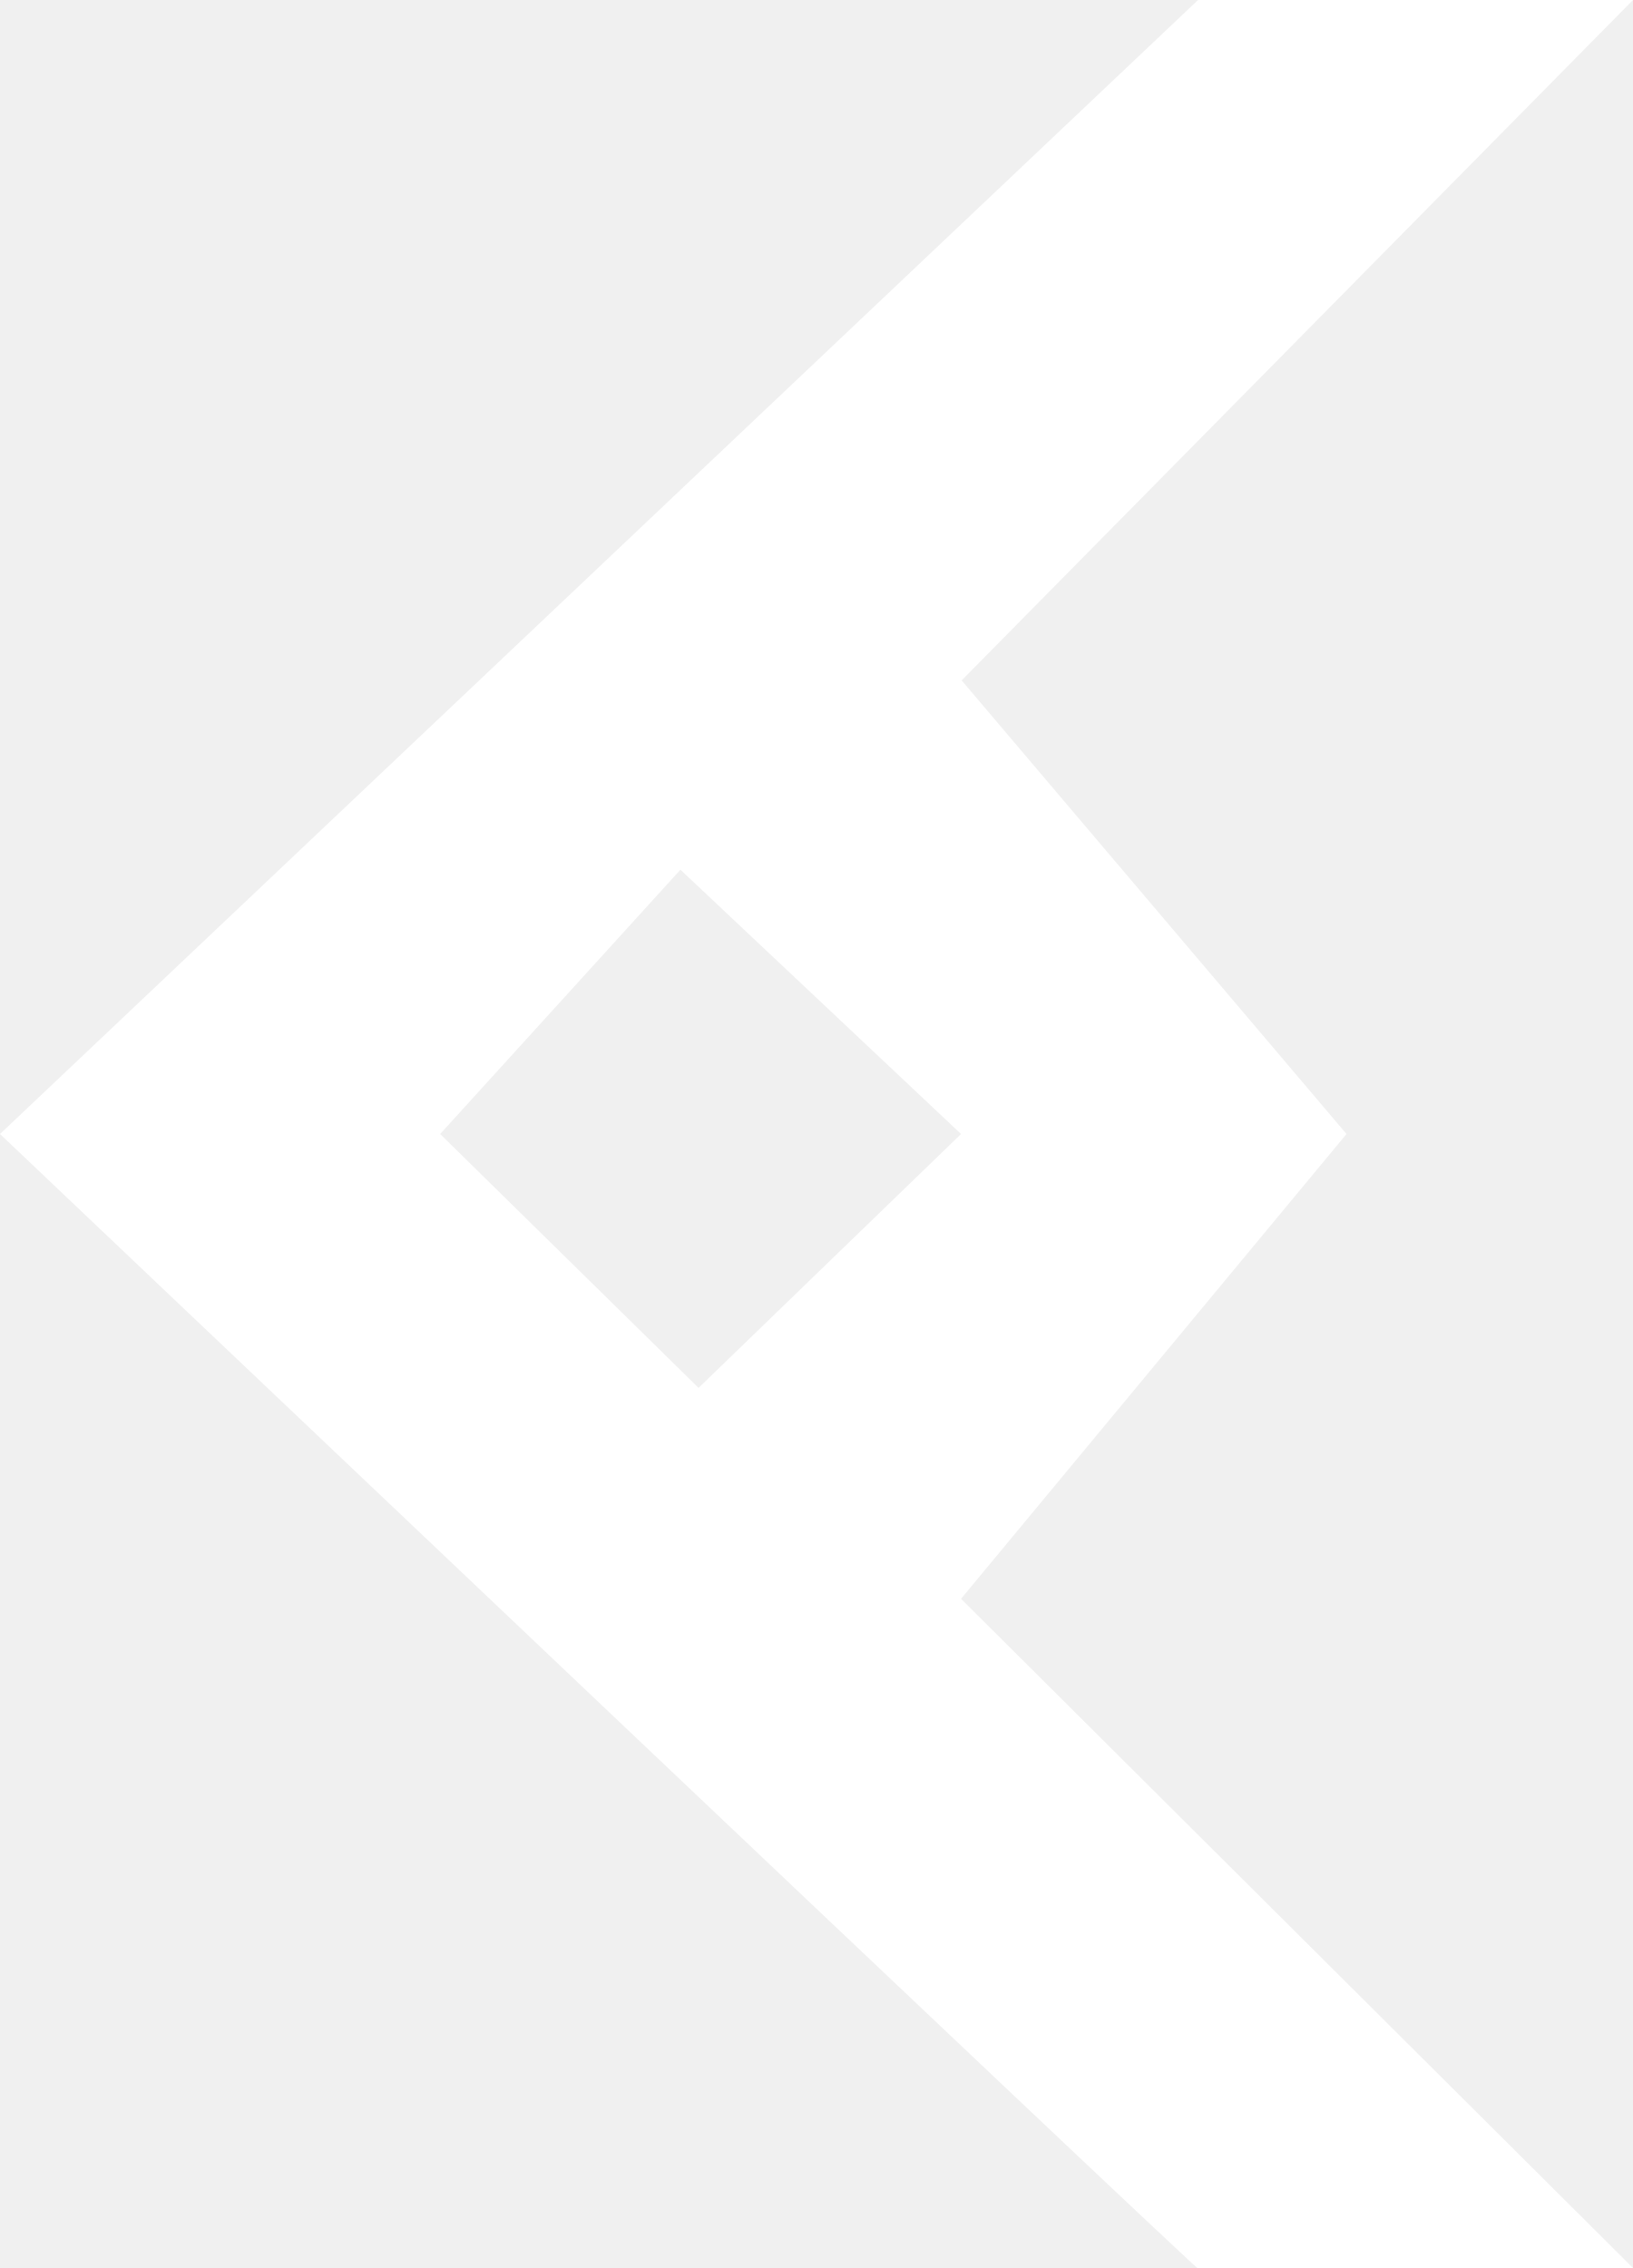
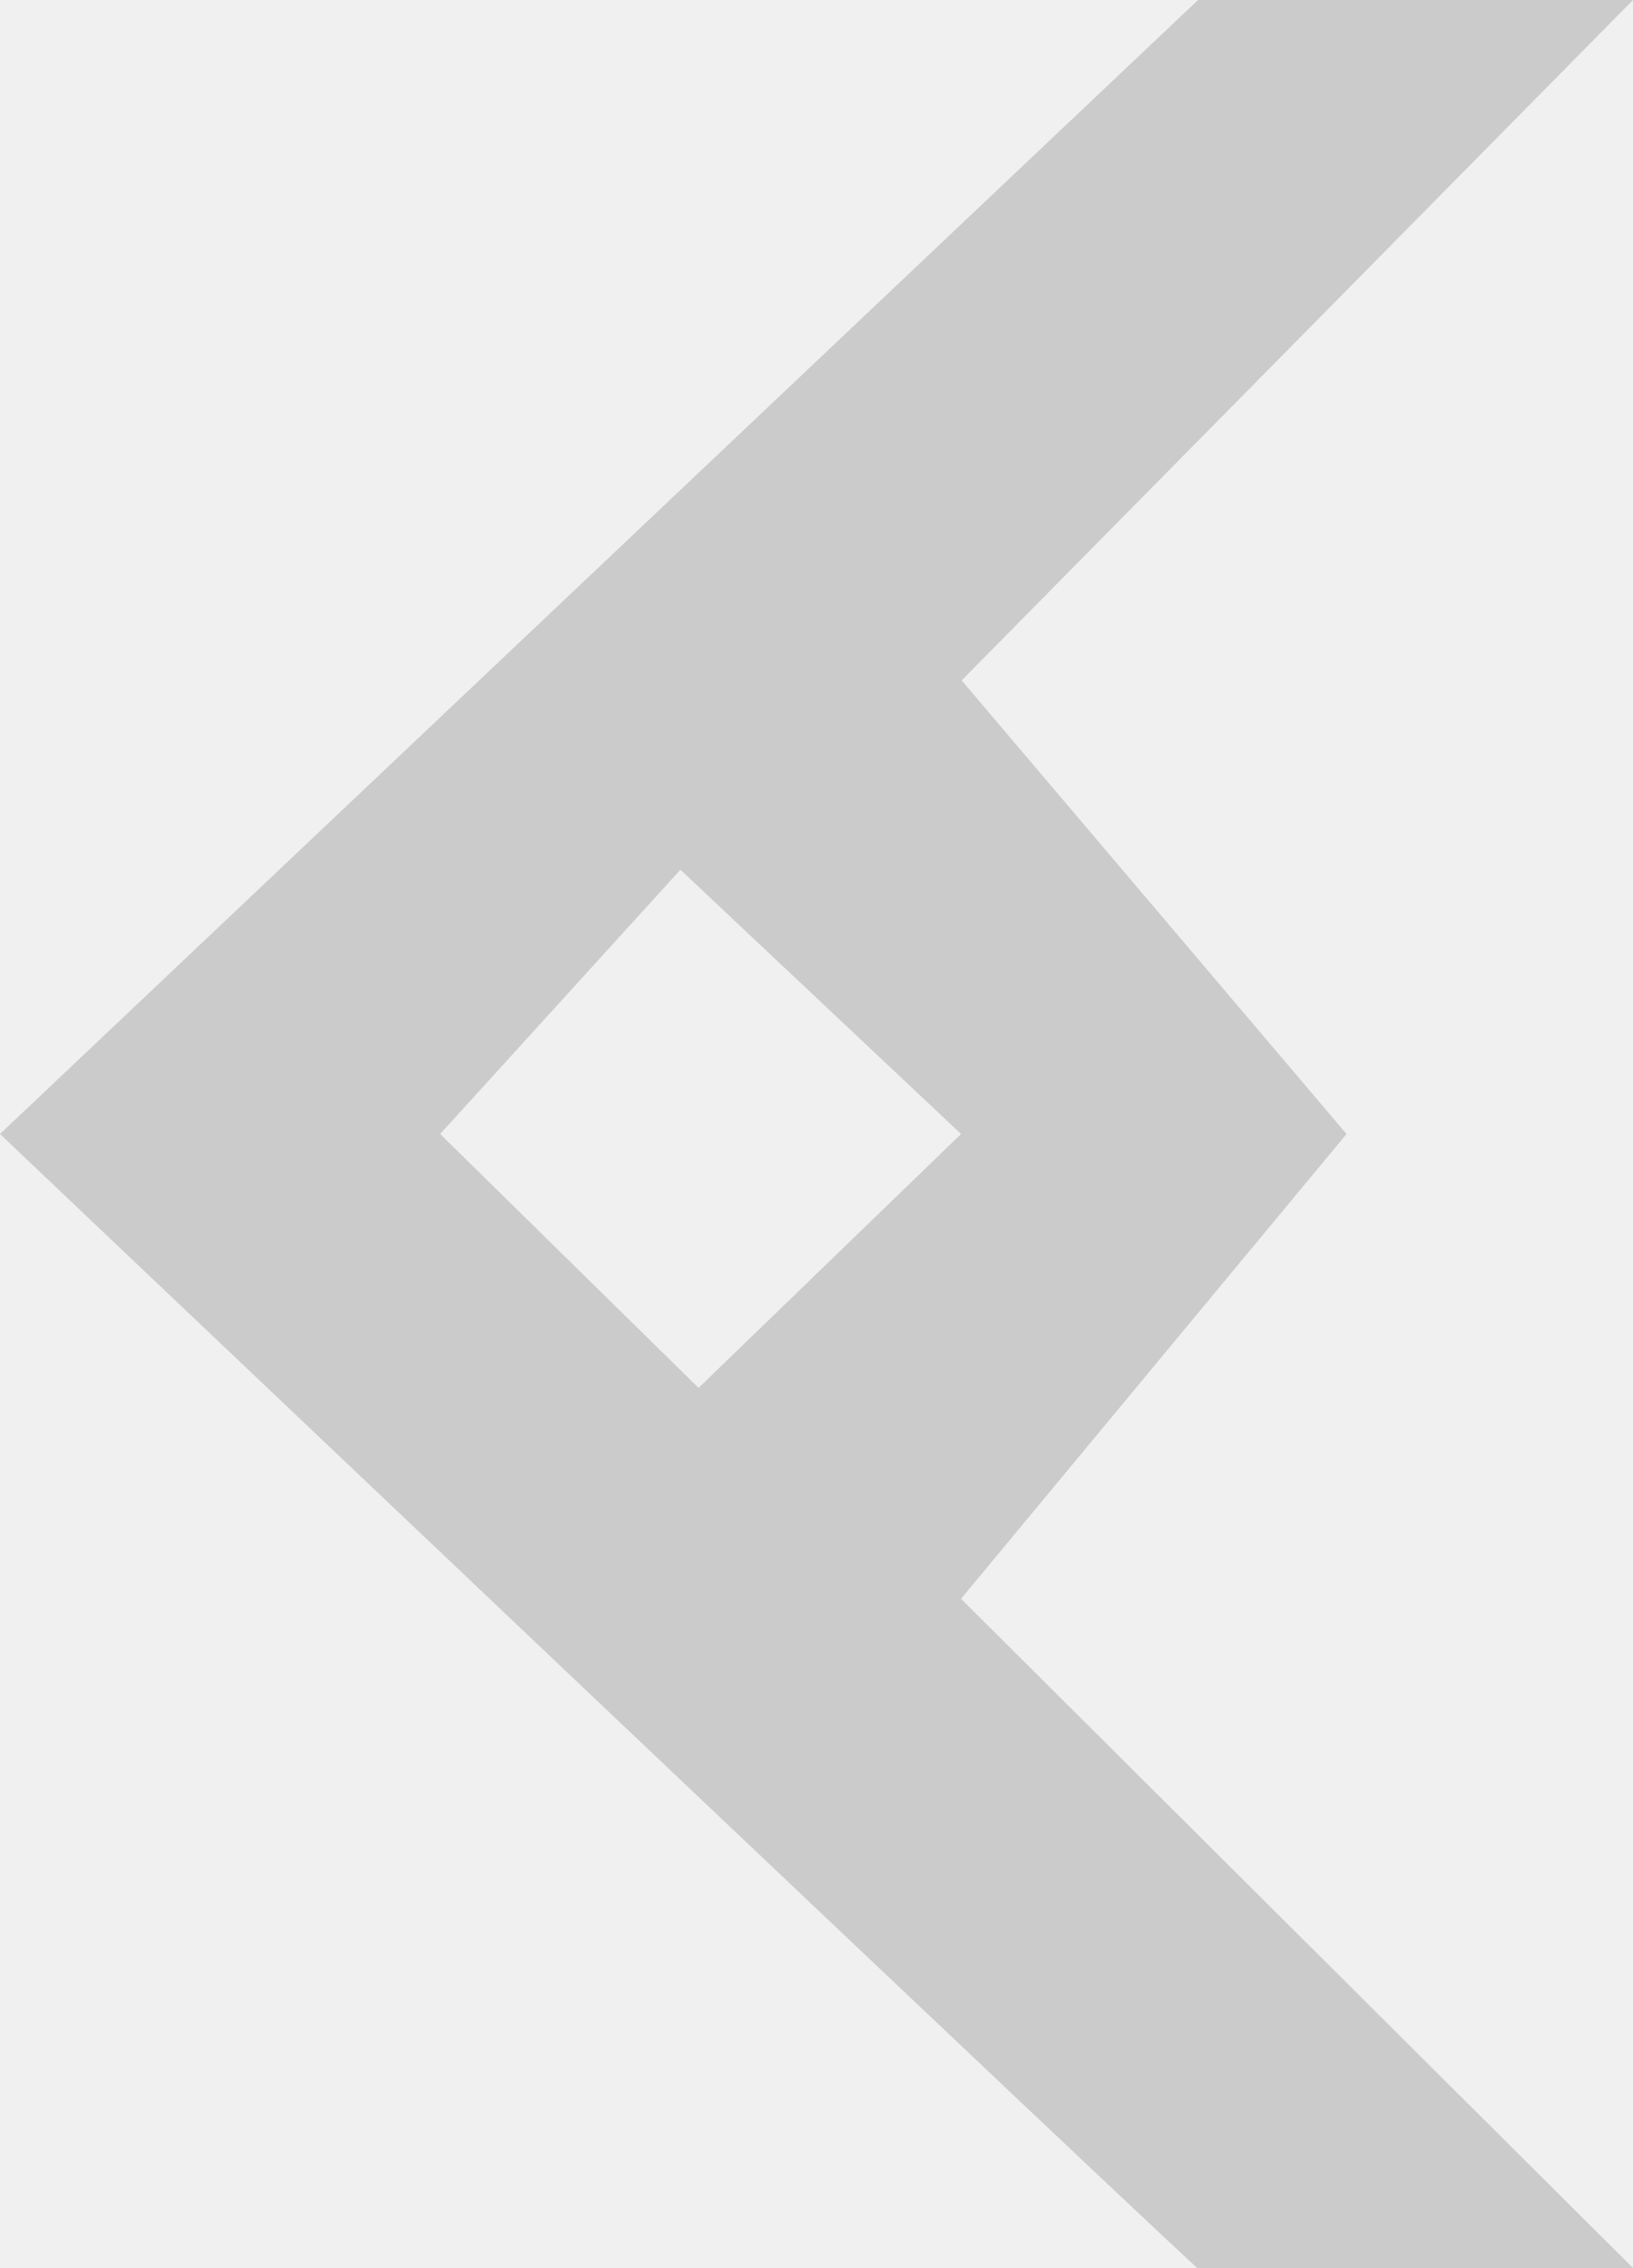
<svg xmlns="http://www.w3.org/2000/svg" viewBox="0 0 180 250">
-   <path fill="#fff" fill-rule="evenodd" d="M132.057,250a4.433,4.433,0,0,1,.429.451C132.277,250.667,0,125,0,125L132.057,0H180L106,75l42.421,50-42.488,51.234L180,250M75,95.867L48.517,125,77,152.985,105.933,125Z" />
+   <path fill="#cacbca" fill-rule="evenodd" d="M132.057,250a4.433,4.433,0,0,1,.429.451C132.277,250.667,0,125,0,125L132.057,0H180L106,75l42.421,50-42.488,51.234L180,250M75,95.867L48.517,125,77,152.985,105.933,125Z" />
</svg>
